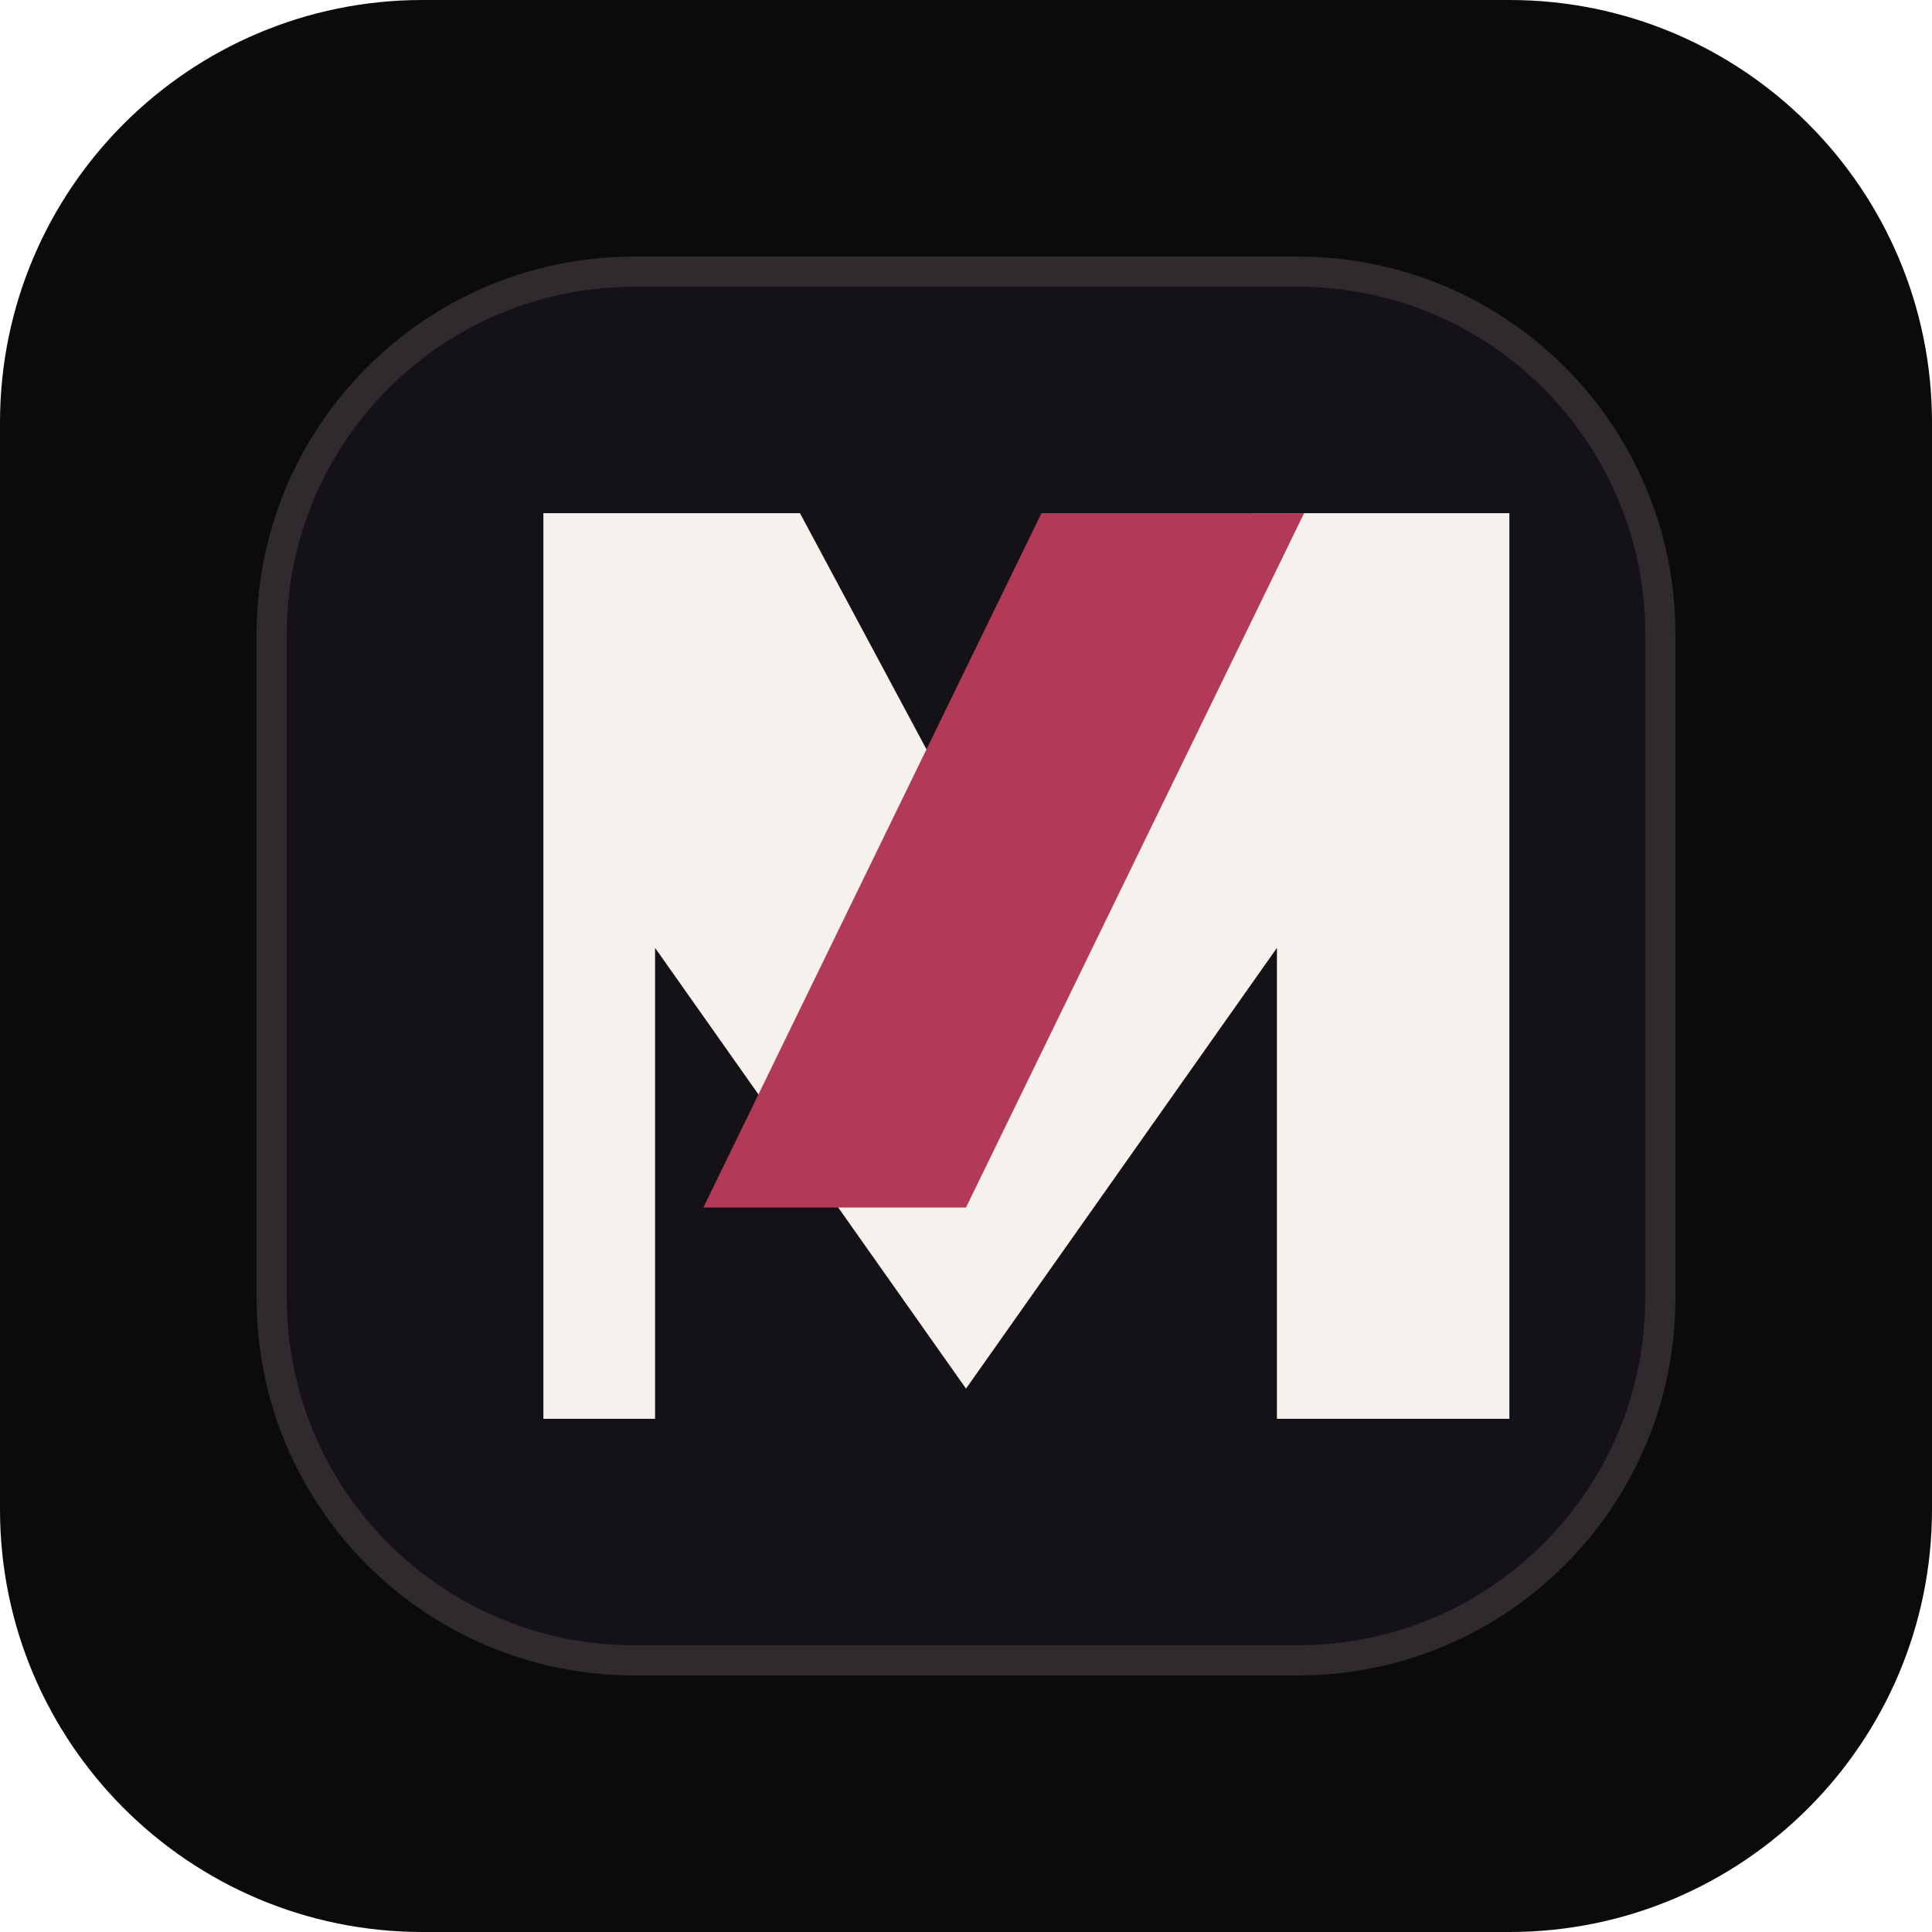
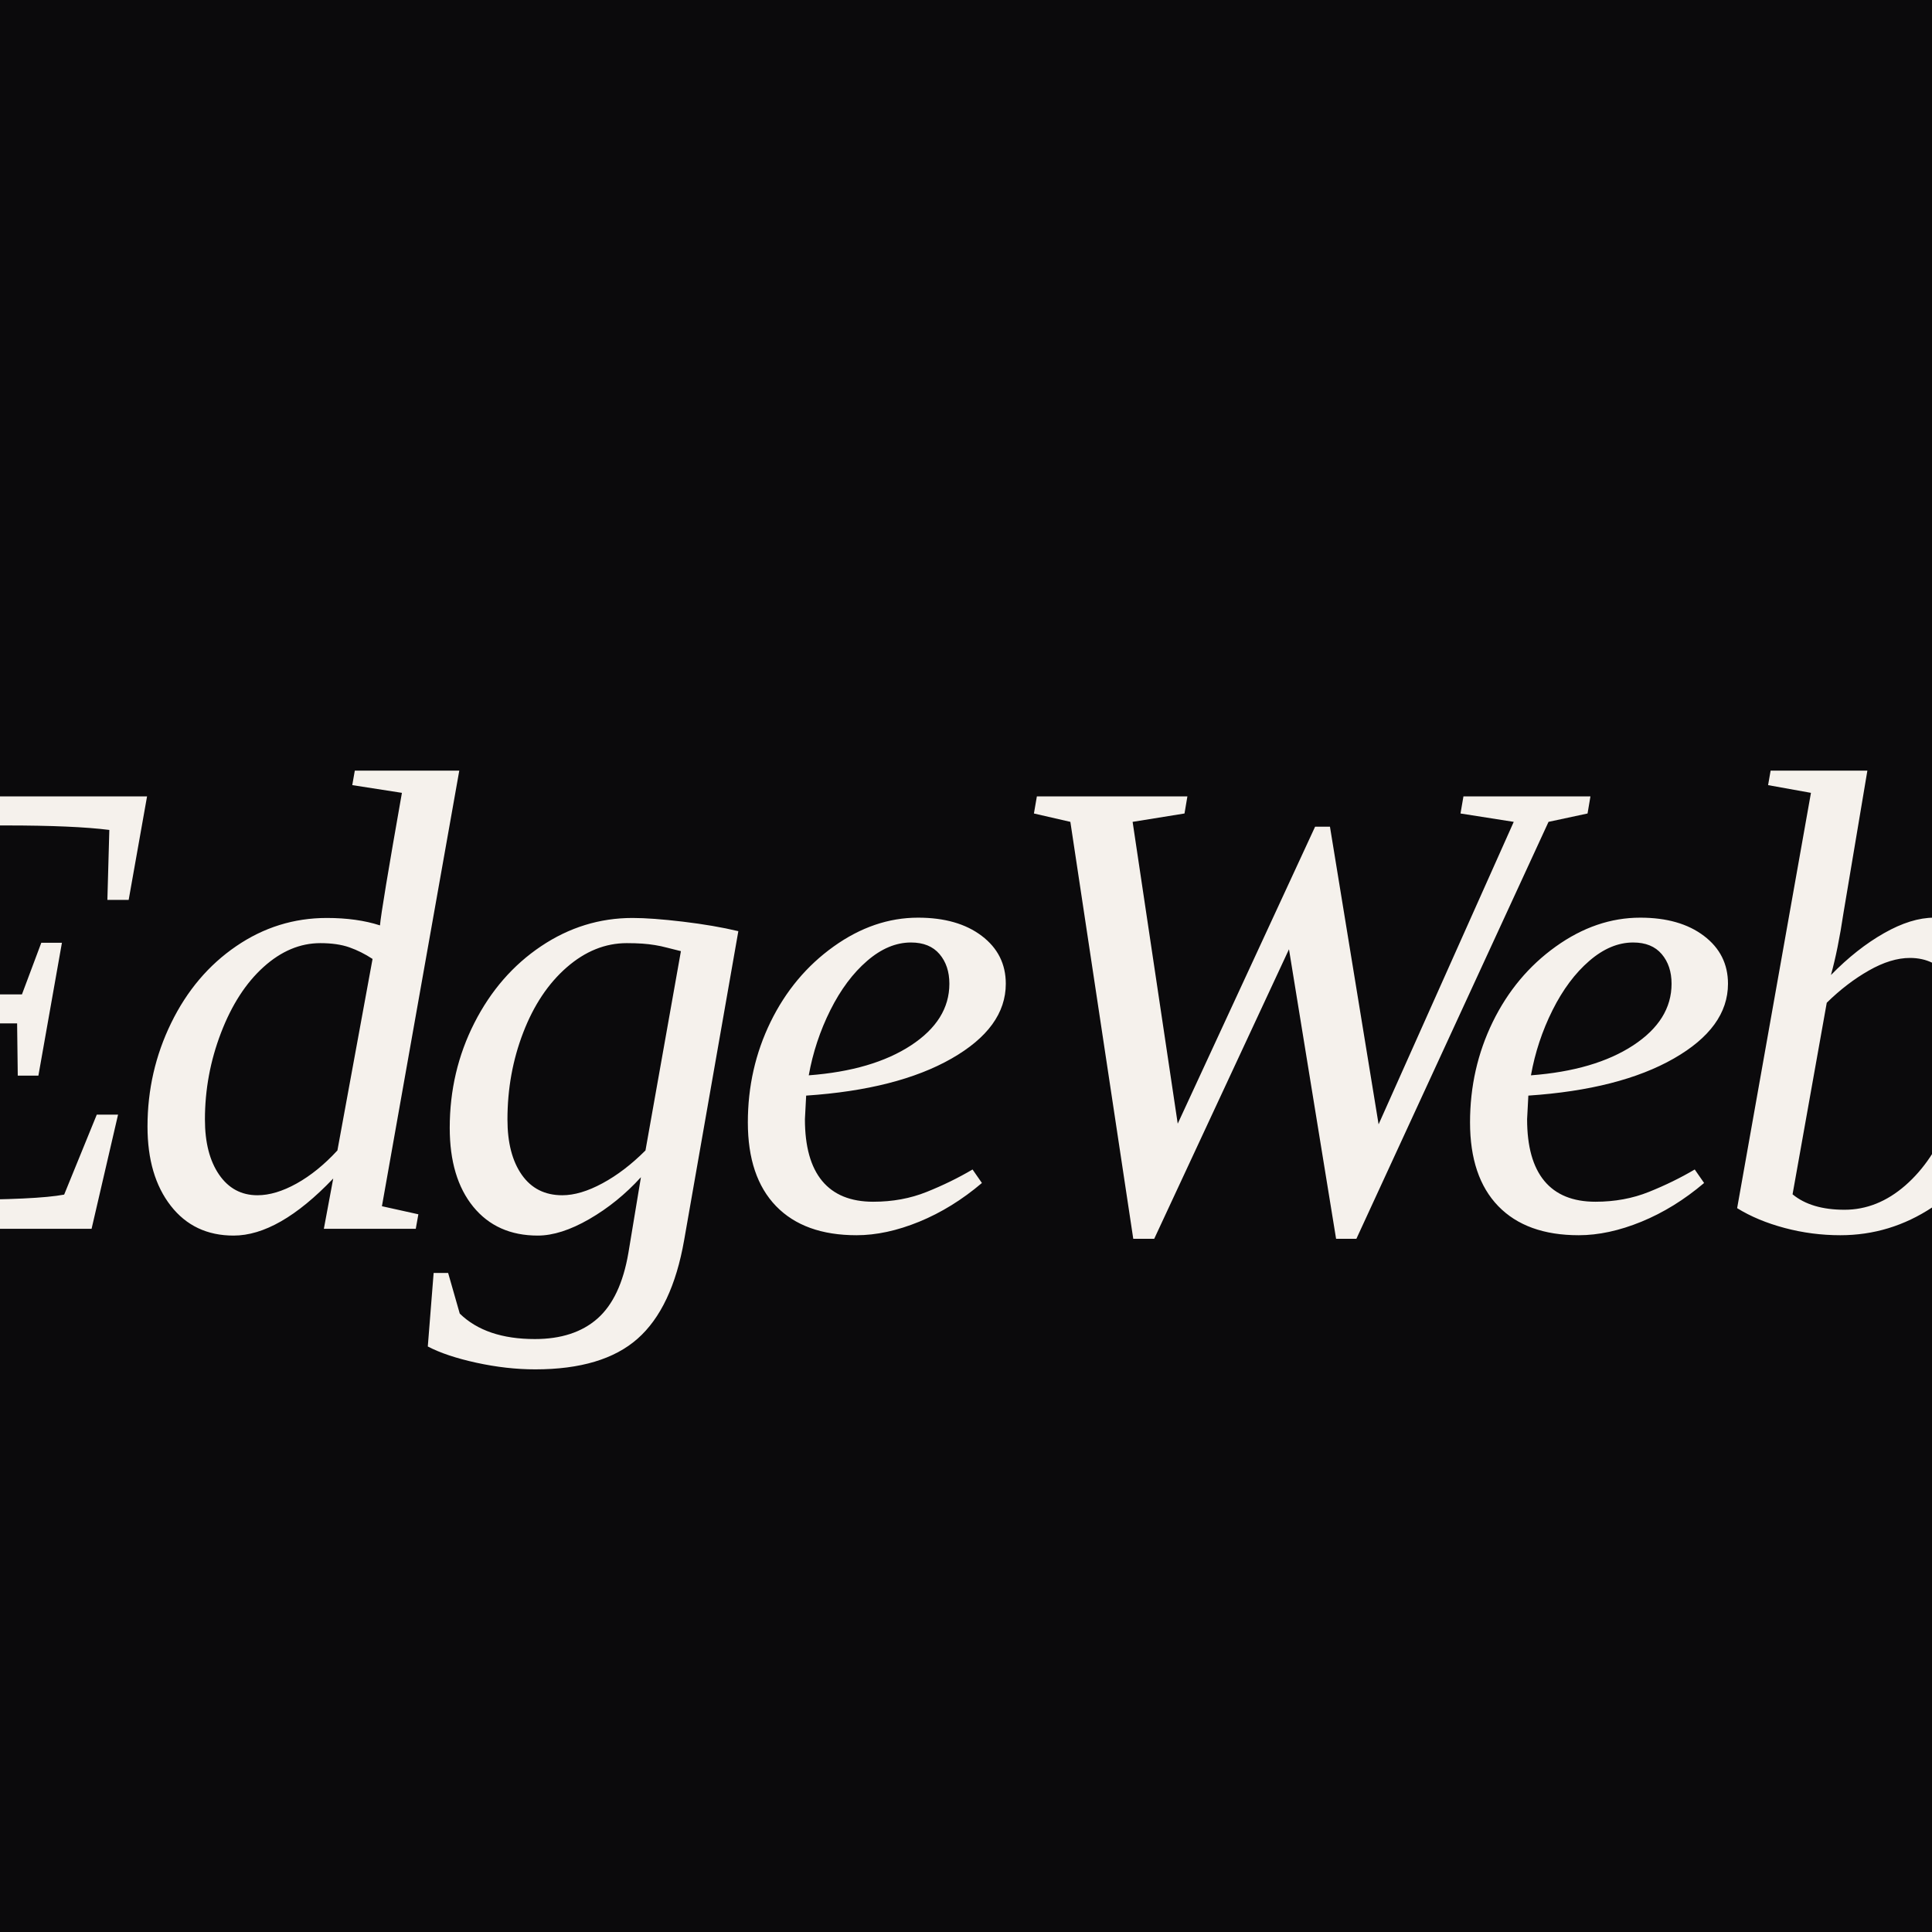
- <svg xmlns="http://www.w3.org/2000/svg" viewBox="0 0 64 64" role="img" aria-label="EdgeWeb favicon">
-   <rect width="64" height="64" rx="14" fill="#0B0A0C" />
-   <rect x="9" y="9" width="46" height="46" rx="12" fill="#141216" stroke="#2F2A2E" />
-   <path d="M18 47V17h8.5l7.5 14 7.5-14H50v30h-7.7V31.4L32 46l-10.3-14.6V47H18Z" fill="#F5F1EC" />
-   <path d="M34.5 17h8.7L32 40h-8.7L34.5 17Z" fill="#B23A57" />
+ <svg xmlns="http://www.w3.org/2000/svg" viewBox="0 0 512 512" role="img" aria-label="EdgeWeb favicon">
+   <rect width="512" height="512" fill="#0B0A0C" />
+   <text x="256" y="276" text-anchor="middle" dominant-baseline="middle" fill="#F5F1EC" font-family="Georgia, 'Times New Roman', serif" font-size="175" font-style="italic" font-weight="400" letter-spacing="-8">EdgeWeb.</text>
</svg>
